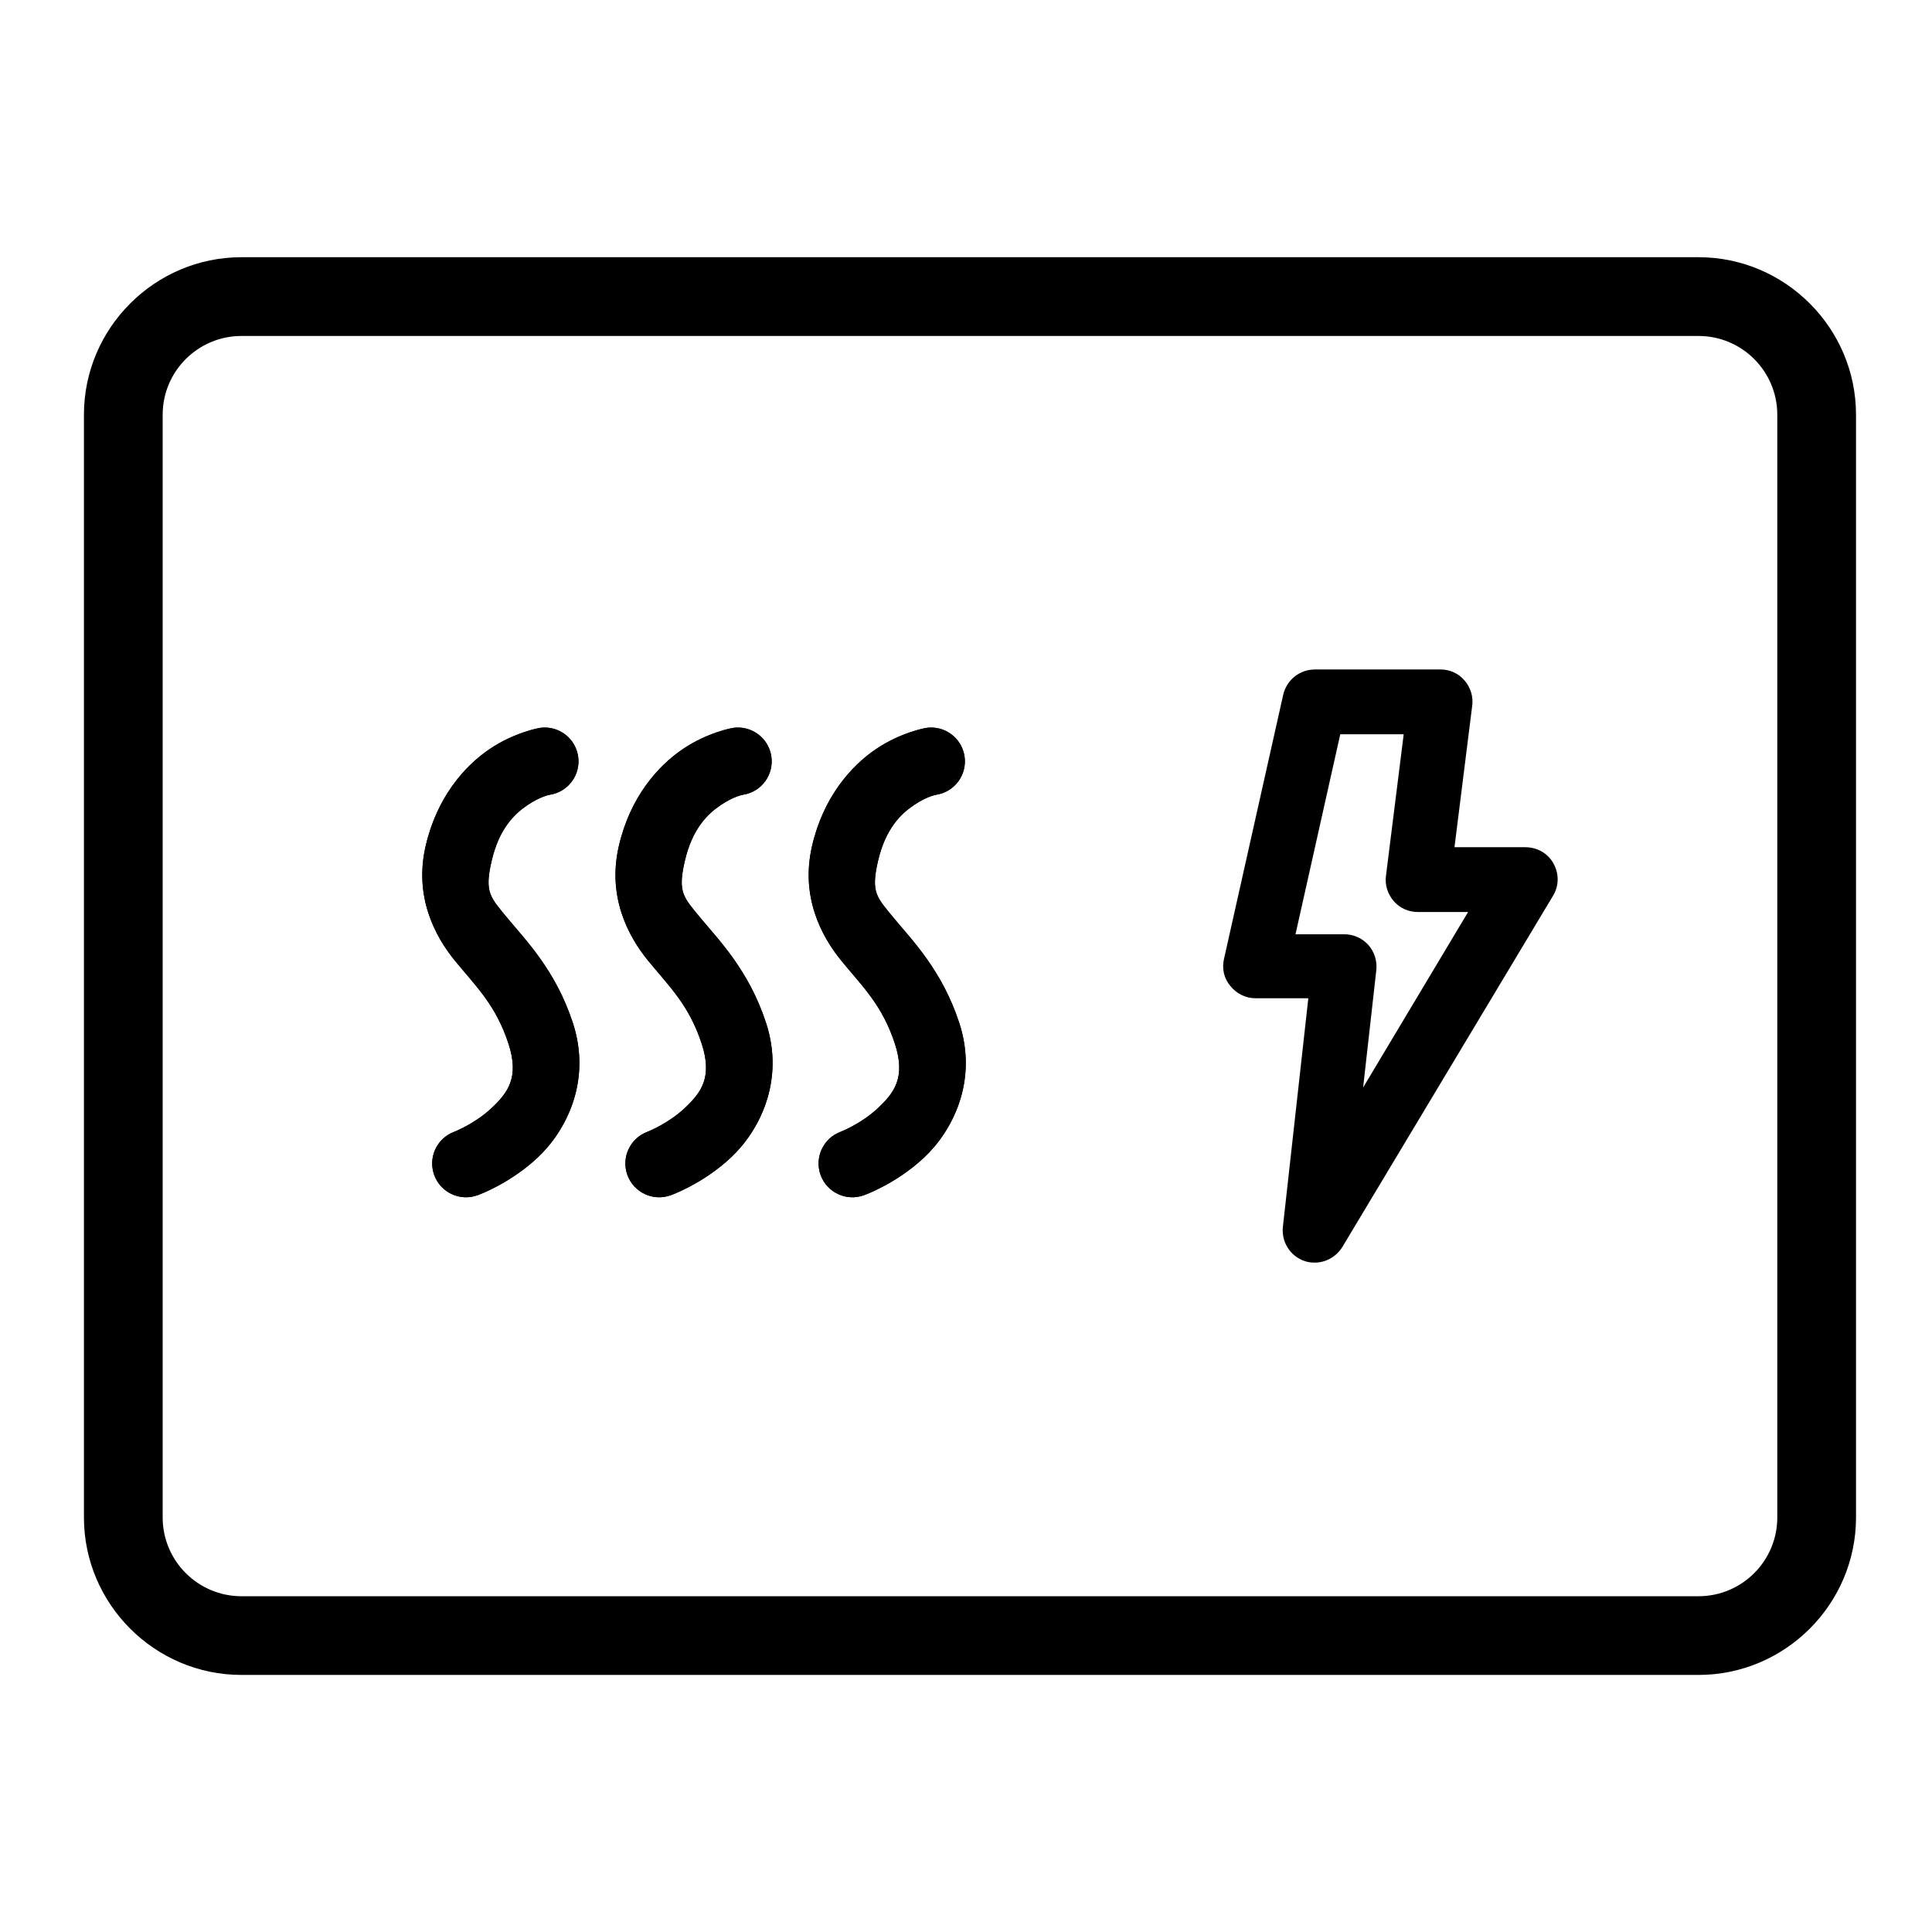
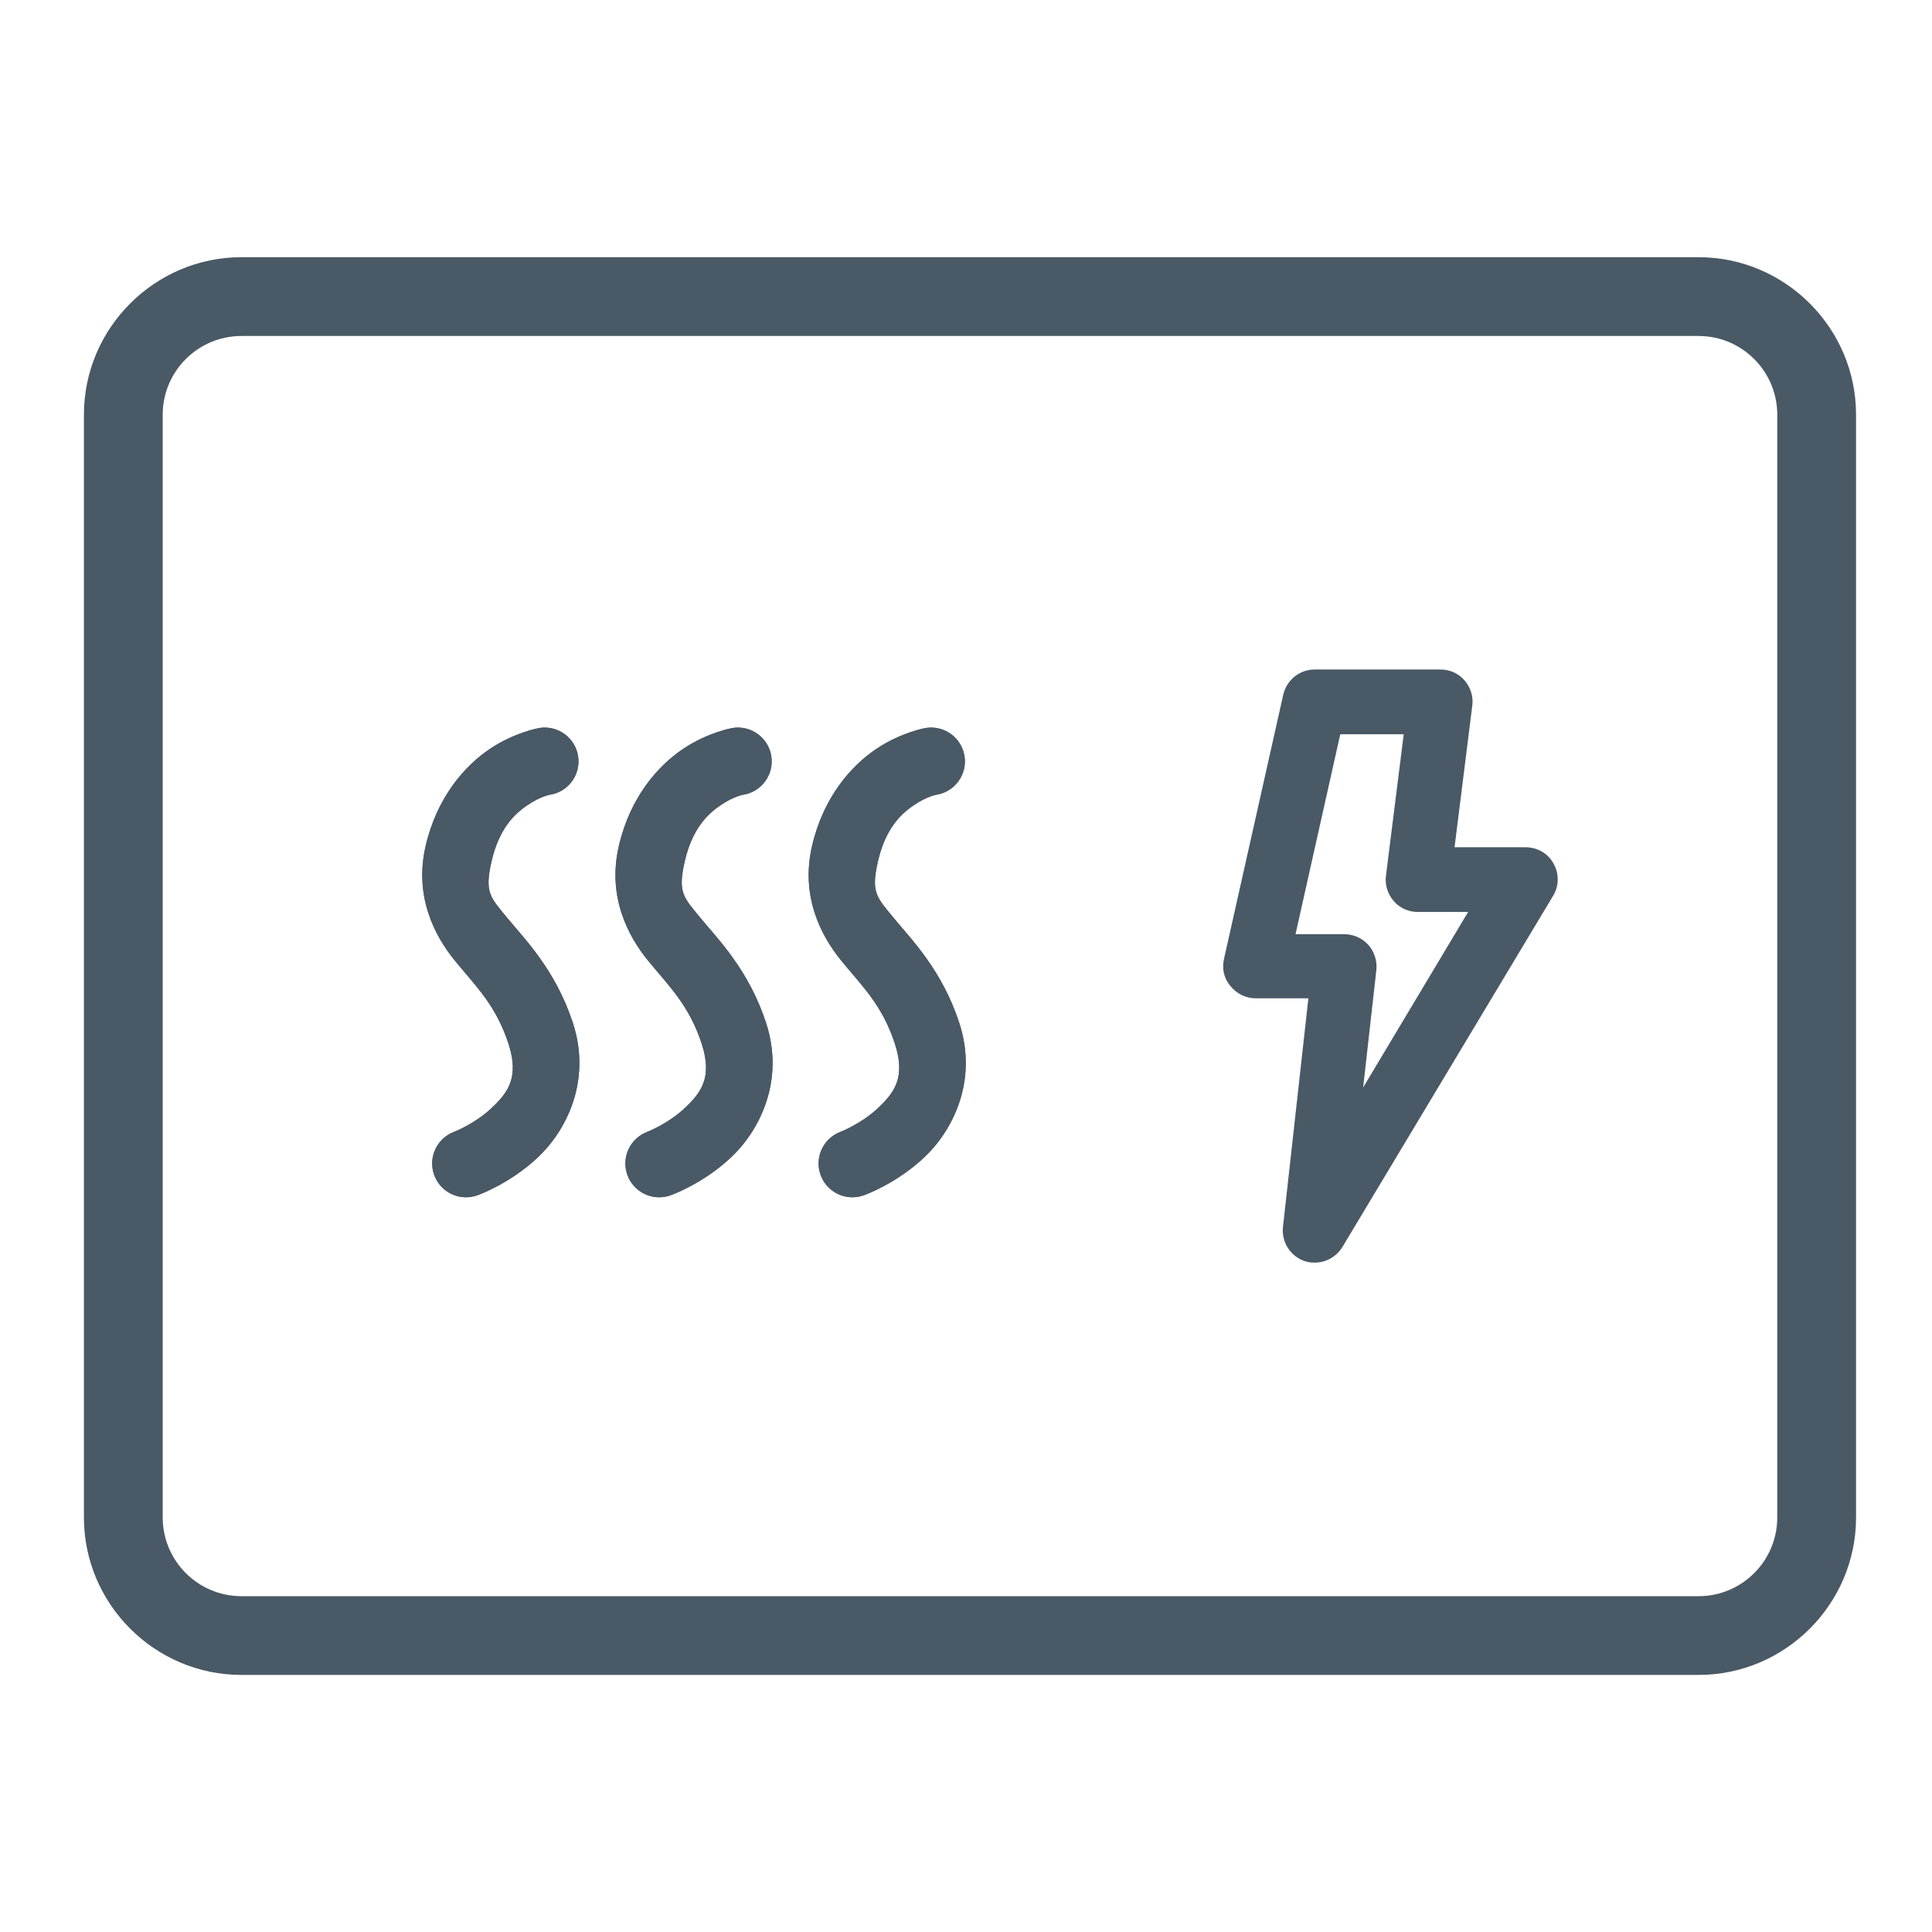
- <svg xmlns="http://www.w3.org/2000/svg" width="26.458mm" height="26.458mm" version="1.1" viewBox="0 0 26.458 26.458">
-   <g transform="matrix(.44097 0 0 .44097 -59.845 293.91)" stroke-linecap="round">
-     <path d="m152.46-643.9s-0.762 0.129-1.537 0.65c-0.775 0.521-1.644 1.495-1.994 3.018-0.358 1.554 0.27 2.781 0.922 3.574s1.265 1.373 1.654 2.57c0.338 1.04-0.018 1.513-0.533 1.996-0.515 0.483-1.15 0.73-1.15 0.73a1.05 1.05 0 0 0-0.625 1.346 1.05 1.05 0 0 0 1.346 0.625s0.99-0.347 1.867-1.17c0.877-0.823 1.682-2.368 1.094-4.176-0.537-1.65-1.492-2.599-2.029-3.254-0.538-0.655-0.723-0.796-0.498-1.772 0.232-1.007 0.703-1.466 1.119-1.746s0.699-0.32 0.699-0.32a1.05 1.05 0 0 0 0.869-1.203 1.05 1.05 0 0 0-1.203-0.869z" color="#000000" style="-inkscape-stroke:none" />
-     <path d="m158.46-643.9s-0.762 0.129-1.537 0.65c-0.775 0.521-1.644 1.495-1.994 3.018-0.358 1.554 0.27 2.781 0.922 3.574s1.265 1.373 1.654 2.57c0.338 1.04-0.018 1.513-0.533 1.996-0.515 0.483-1.15 0.73-1.15 0.73a1.05 1.05 0 0 0-0.625 1.346 1.05 1.05 0 0 0 1.346 0.625s0.99-0.347 1.867-1.17c0.877-0.823 1.682-2.368 1.094-4.176-0.537-1.65-1.492-2.599-2.029-3.254-0.538-0.655-0.723-0.796-0.498-1.772 0.232-1.007 0.703-1.466 1.119-1.746s0.699-0.32 0.699-0.32a1.05 1.05 0 0 0 0.869-1.203 1.05 1.05 0 0 0-1.203-0.869z" color="#000000" style="-inkscape-stroke:none" />
-     <path d="m164.46-643.9s-0.762 0.129-1.537 0.65c-0.775 0.521-1.644 1.495-1.994 3.018-0.358 1.554 0.27 2.781 0.922 3.574s1.265 1.373 1.654 2.57c0.338 1.04-0.018 1.513-0.533 1.996-0.515 0.483-1.15 0.73-1.15 0.73a1.05 1.05 0 0 0-0.625 1.346 1.05 1.05 0 0 0 1.346 0.625s0.99-0.347 1.867-1.17c0.877-0.823 1.682-2.368 1.094-4.176-0.537-1.65-1.492-2.599-2.029-3.254-0.538-0.655-0.723-0.796-0.498-1.772 0.232-1.007 0.703-1.466 1.119-1.746s0.699-0.32 0.699-0.32a1.05 1.05 0 0 0 0.869-1.203 1.05 1.05 0 0 0-1.203-0.869z" color="#000000" style="-inkscape-stroke:none" />
-     <path d="m143.21-658.52c-2.69 0-4.891 2.2-4.891 4.89v34.248c0 2.69 2.201 4.89 4.891 4.89h45.252c2.689 0 4.89-2.2 4.89-4.89v-34.248c0-2.69-2.201-4.89-4.89-4.89h-45.252zm0 2.446h45.252c1.348 0 2.445 1.096 2.445 2.445v34.248c0 1.348-1.096 2.445-2.445 2.445h-45.252c-1.348 0-2.446-1.097-2.446-2.445v-34.248c0-1.348 1.097-2.445 2.446-2.445zm33.335 10.358c-0.47 0-0.871 0.32-0.981 0.78l-1.84 8.21c-0.07 0.3 3.8e-4 0.61 0.2 0.84 0.19 0.24 0.48 0.38 0.78 0.38h1.639l-0.79 7.1c-0.05 0.47 0.23 0.909 0.67 1.059 0.11 0.04 0.21 0.05 0.32 0.05 0.34 0 0.67-0.18 0.86-0.49l6.539-10.901c0.19-0.31 0.191-0.69 0.011-1.01-0.18-0.32-0.511-0.499-0.871-0.499h-2.2l0.55-4.39c0.04-0.28-0.049-0.571-0.239-0.791-0.19-0.22-0.46-0.34-0.75-0.34h-3.9zm-23.809 1.809a1.05 1.05 0 0 0-0.274 0.008s-0.761 0.129-1.536 0.65c-0.775 0.521-1.644 1.495-1.994 3.018-0.358 1.554 0.27 2.781 0.922 3.574 0.652 0.793 1.264 1.372 1.653 2.57 0.338 1.04-0.018 1.514-0.533 1.997-0.515 0.483-1.15 0.73-1.15 0.73a1.05 1.05 0 0 0-0.626 1.345 1.05 1.05 0 0 0 1.347 0.626s0.989-0.348 1.867-1.171c0.877-0.823 1.681-2.367 1.093-4.175-0.537-1.65-1.491-2.6-2.029-3.254-0.538-0.655-0.723-0.795-0.498-1.771 0.232-1.007 0.703-1.466 1.119-1.746 0.416-0.28 0.698-0.321 0.698-0.321a1.05 1.05 0 0 0 0.87-1.202 1.05 1.05 0 0 0-0.929-0.878zm6 0a1.05 1.05 0 0 0-0.274 0.008s-0.761 0.129-1.536 0.65c-0.775 0.521-1.644 1.495-1.994 3.018-0.358 1.554 0.27 2.781 0.922 3.574 0.652 0.793 1.264 1.372 1.653 2.57 0.338 1.04-0.018 1.514-0.533 1.997-0.515 0.483-1.15 0.73-1.15 0.73a1.05 1.05 0 0 0-0.626 1.345 1.05 1.05 0 0 0 1.347 0.626s0.989-0.348 1.867-1.171c0.877-0.823 1.681-2.367 1.093-4.175-0.537-1.65-1.491-2.6-2.029-3.254-0.538-0.655-0.723-0.795-0.498-1.771 0.232-1.007 0.703-1.466 1.119-1.746 0.416-0.28 0.698-0.321 0.698-0.321a1.05 1.05 0 0 0 0.87-1.202 1.05 1.05 0 0 0-0.929-0.878zm6 0a1.05 1.05 0 0 0-0.274 0.008s-0.761 0.129-1.536 0.65c-0.775 0.521-1.644 1.495-1.994 3.018-0.358 1.554 0.27 2.781 0.922 3.574 0.652 0.793 1.264 1.372 1.653 2.57 0.338 1.04-0.018 1.514-0.533 1.997-0.515 0.483-1.15 0.73-1.15 0.73a1.05 1.05 0 0 0-0.626 1.345 1.05 1.05 0 0 0 1.347 0.626s0.989-0.348 1.867-1.171c0.877-0.823 1.681-2.367 1.093-4.175-0.537-1.65-1.491-2.6-2.029-3.254-0.538-0.655-0.723-0.795-0.498-1.771 0.232-1.007 0.703-1.466 1.119-1.746s0.698-0.321 0.698-0.321a1.05 1.05 0 0 0 0.87-1.202 1.05 1.05 0 0 0-0.929-0.878zm12.599 0.202h1.97l-0.55 4.39c-0.04 0.28 0.049 0.57 0.239 0.79 0.19 0.22 0.46 0.34 0.75 0.34h1.561l-3.26 5.45 0.41-3.65c0.03-0.28-0.061-0.57-0.251-0.78s-0.46-0.329-0.75-0.329h-1.509l1.39-6.21z" />
-   </g>
+ <svg xmlns="http://www.w3.org/2000/svg" width="32" height="32" viewBox="0 0 32 32" fill="none">
+   <path d="M8.932 12.058C8.932 12.058 8.526 12.127 8.112 12.405C7.699 12.683 7.236 13.202 7.049 14.014C6.858 14.842 7.193 15.497 7.541 15.92C7.888 16.343 8.215 16.652 8.423 17.291C8.603 17.846 8.413 18.098 8.138 18.356C7.864 18.613 7.525 18.745 7.525 18.745C7.386 18.796 7.272 18.901 7.21 19.035C7.147 19.17 7.141 19.323 7.192 19.463C7.243 19.602 7.347 19.716 7.481 19.778C7.616 19.841 7.77 19.847 7.909 19.796C7.909 19.796 8.437 19.611 8.905 19.172C9.373 18.733 9.802 17.91 9.489 16.945C9.202 16.065 8.693 15.559 8.406 15.21C8.119 14.861 8.021 14.786 8.141 14.265C8.264 13.728 8.515 13.483 8.737 13.334C8.959 13.184 9.11 13.163 9.11 13.163C9.257 13.139 9.388 13.058 9.475 12.938C9.562 12.818 9.597 12.668 9.574 12.521C9.55 12.375 9.469 12.244 9.349 12.157C9.229 12.07 9.079 12.034 8.932 12.058Z" fill="#495965" />
+   <path d="M12.132 12.058C12.132 12.058 11.726 12.127 11.312 12.405C10.899 12.683 10.436 13.202 10.249 14.014C10.058 14.842 10.393 15.497 10.741 15.92C11.088 16.343 11.415 16.652 11.623 17.291C11.803 17.846 11.613 18.098 11.339 18.356C11.064 18.613 10.725 18.745 10.725 18.745C10.586 18.796 10.472 18.901 10.41 19.035C10.347 19.17 10.341 19.323 10.392 19.463C10.443 19.602 10.547 19.716 10.682 19.778C10.816 19.841 10.97 19.847 11.109 19.796C11.109 19.796 11.637 19.611 12.105 19.172C12.573 18.733 13.002 17.91 12.689 16.945C12.402 16.065 11.893 15.559 11.606 15.21C11.319 14.861 11.221 14.786 11.341 14.265C11.464 13.728 11.716 13.483 11.938 13.334C12.16 13.184 12.31 13.163 12.31 13.163C12.457 13.139 12.588 13.058 12.675 12.938C12.762 12.818 12.797 12.668 12.774 12.521C12.75 12.375 12.669 12.244 12.549 12.157C12.429 12.07 12.279 12.034 12.132 12.058Z" fill="#495965" />
+   <path d="M15.332 12.058C15.332 12.058 14.926 12.127 14.513 12.405C14.099 12.683 13.636 13.202 13.449 14.014C13.258 14.842 13.593 15.497 13.941 15.92C14.288 16.343 14.615 16.652 14.823 17.291C15.003 17.846 14.813 18.098 14.539 18.356C14.264 18.613 13.925 18.745 13.925 18.745C13.786 18.796 13.672 18.901 13.61 19.035C13.547 19.17 13.541 19.323 13.592 19.463C13.643 19.602 13.747 19.716 13.882 19.778C14.016 19.841 14.17 19.847 14.309 19.796C14.309 19.796 14.837 19.611 15.305 19.172C15.773 18.733 16.202 17.91 15.889 16.945C15.602 16.065 15.093 15.559 14.806 15.21C14.52 14.861 14.421 14.786 14.541 14.265C14.664 13.728 14.916 13.483 15.138 13.334C15.36 13.184 15.511 13.163 15.511 13.163C15.657 13.139 15.788 13.058 15.875 12.938C15.962 12.818 15.998 12.668 15.974 12.521C15.95 12.375 15.87 12.244 15.749 12.157C15.629 12.07 15.479 12.034 15.332 12.058Z" fill="#495965" />
+   <path d="M3.999 4.26C2.564 4.26 1.39 5.434 1.39 6.868V25.134C1.39 26.569 2.564 27.742 3.999 27.742H28.134C29.568 27.742 30.742 26.569 30.742 25.134V6.868C30.742 5.434 29.568 4.26 28.134 4.26H3.999ZM3.999 5.565H28.134C28.853 5.565 29.437 6.149 29.437 6.868V25.134C29.437 25.853 28.853 26.438 28.134 26.438H3.999C3.28 26.438 2.695 25.853 2.695 25.134V6.868C2.695 6.149 3.28 5.565 3.999 5.565ZM21.778 11.089C21.527 11.089 21.313 11.26 21.255 11.505L20.273 15.884C20.236 16.044 20.273 16.209 20.38 16.332C20.482 16.46 20.637 16.535 20.797 16.535H21.671L21.25 20.322C21.223 20.572 21.372 20.807 21.607 20.887C21.666 20.908 21.719 20.913 21.778 20.913C21.959 20.913 22.135 20.817 22.236 20.652L25.724 14.838C25.825 14.673 25.826 14.47 25.73 14.3C25.634 14.129 25.457 14.033 25.265 14.033H24.092L24.385 11.692C24.407 11.543 24.359 11.387 24.258 11.27C24.157 11.153 24.012 11.089 23.858 11.089L21.778 11.089ZM9.079 12.054C9.031 12.049 8.982 12.05 8.933 12.058C8.933 12.058 8.527 12.127 8.114 12.405C7.7 12.683 7.237 13.203 7.05 14.015C6.859 14.843 7.194 15.498 7.542 15.921C7.89 16.344 8.216 16.653 8.424 17.291C8.604 17.846 8.414 18.099 8.139 18.357C7.865 18.614 7.526 18.746 7.526 18.746C7.387 18.797 7.274 18.901 7.211 19.036C7.148 19.17 7.142 19.324 7.193 19.463C7.244 19.603 7.348 19.716 7.483 19.779C7.617 19.842 7.771 19.848 7.911 19.797C7.911 19.797 8.438 19.612 8.906 19.173C9.374 18.734 9.803 17.91 9.49 16.946C9.203 16.066 8.694 15.559 8.408 15.21C8.121 14.861 8.022 14.786 8.142 14.266C8.266 13.729 8.517 13.484 8.739 13.335C8.961 13.185 9.111 13.163 9.111 13.163C9.258 13.14 9.389 13.059 9.476 12.939C9.563 12.818 9.599 12.669 9.575 12.522C9.556 12.4 9.496 12.289 9.407 12.204C9.317 12.119 9.202 12.067 9.079 12.054ZM12.28 12.054C12.231 12.049 12.182 12.05 12.133 12.058C12.133 12.058 11.727 12.127 11.314 12.405C10.9 12.683 10.437 13.203 10.25 14.015C10.059 14.843 10.394 15.498 10.742 15.921C11.09 16.344 11.416 16.653 11.624 17.291C11.804 17.846 11.614 18.099 11.339 18.357C11.065 18.614 10.726 18.746 10.726 18.746C10.587 18.797 10.474 18.901 10.411 19.036C10.348 19.17 10.342 19.324 10.393 19.463C10.444 19.603 10.548 19.716 10.683 19.779C10.817 19.842 10.971 19.848 11.111 19.797C11.111 19.797 11.638 19.612 12.106 19.173C12.574 18.734 13.003 17.91 12.69 16.946C12.403 16.066 11.895 15.559 11.608 15.21C11.321 14.861 11.222 14.786 11.342 14.266C11.466 13.729 11.717 13.484 11.939 13.335C12.161 13.185 12.312 13.163 12.312 13.163C12.458 13.14 12.589 13.059 12.676 12.939C12.763 12.818 12.799 12.669 12.775 12.522C12.756 12.4 12.697 12.289 12.607 12.204C12.517 12.119 12.402 12.067 12.28 12.054ZM15.479 12.054C15.431 12.049 15.382 12.05 15.333 12.058C15.333 12.058 14.927 12.127 14.514 12.405C14.101 12.683 13.637 13.203 13.45 14.015C13.259 14.843 13.594 15.498 13.942 15.921C14.29 16.344 14.616 16.653 14.824 17.291C15.004 17.846 14.814 18.099 14.54 18.357C14.265 18.614 13.926 18.746 13.926 18.746C13.787 18.797 13.674 18.901 13.611 19.036C13.549 19.17 13.542 19.324 13.593 19.463C13.644 19.603 13.748 19.716 13.883 19.779C14.017 19.842 14.171 19.848 14.311 19.797C14.311 19.797 14.838 19.612 15.306 19.173C15.774 18.734 16.203 17.91 15.89 16.946C15.603 16.066 15.095 15.559 14.808 15.21C14.521 14.861 14.422 14.786 14.542 14.266C14.666 13.729 14.917 13.484 15.139 13.335C15.361 13.185 15.511 13.163 15.511 13.163C15.658 13.14 15.789 13.059 15.876 12.939C15.963 12.818 15.999 12.669 15.975 12.522C15.956 12.4 15.896 12.289 15.807 12.204C15.717 12.119 15.602 12.067 15.479 12.054ZM22.199 12.162H23.25L22.956 14.503C22.935 14.652 22.983 14.807 23.084 14.924C23.185 15.041 23.329 15.105 23.484 15.105H24.317L22.578 18.012L22.797 16.065C22.812 15.916 22.764 15.761 22.663 15.649C22.561 15.537 22.417 15.473 22.263 15.473H21.458L22.199 12.162Z" fill="#495965" />
</svg>
